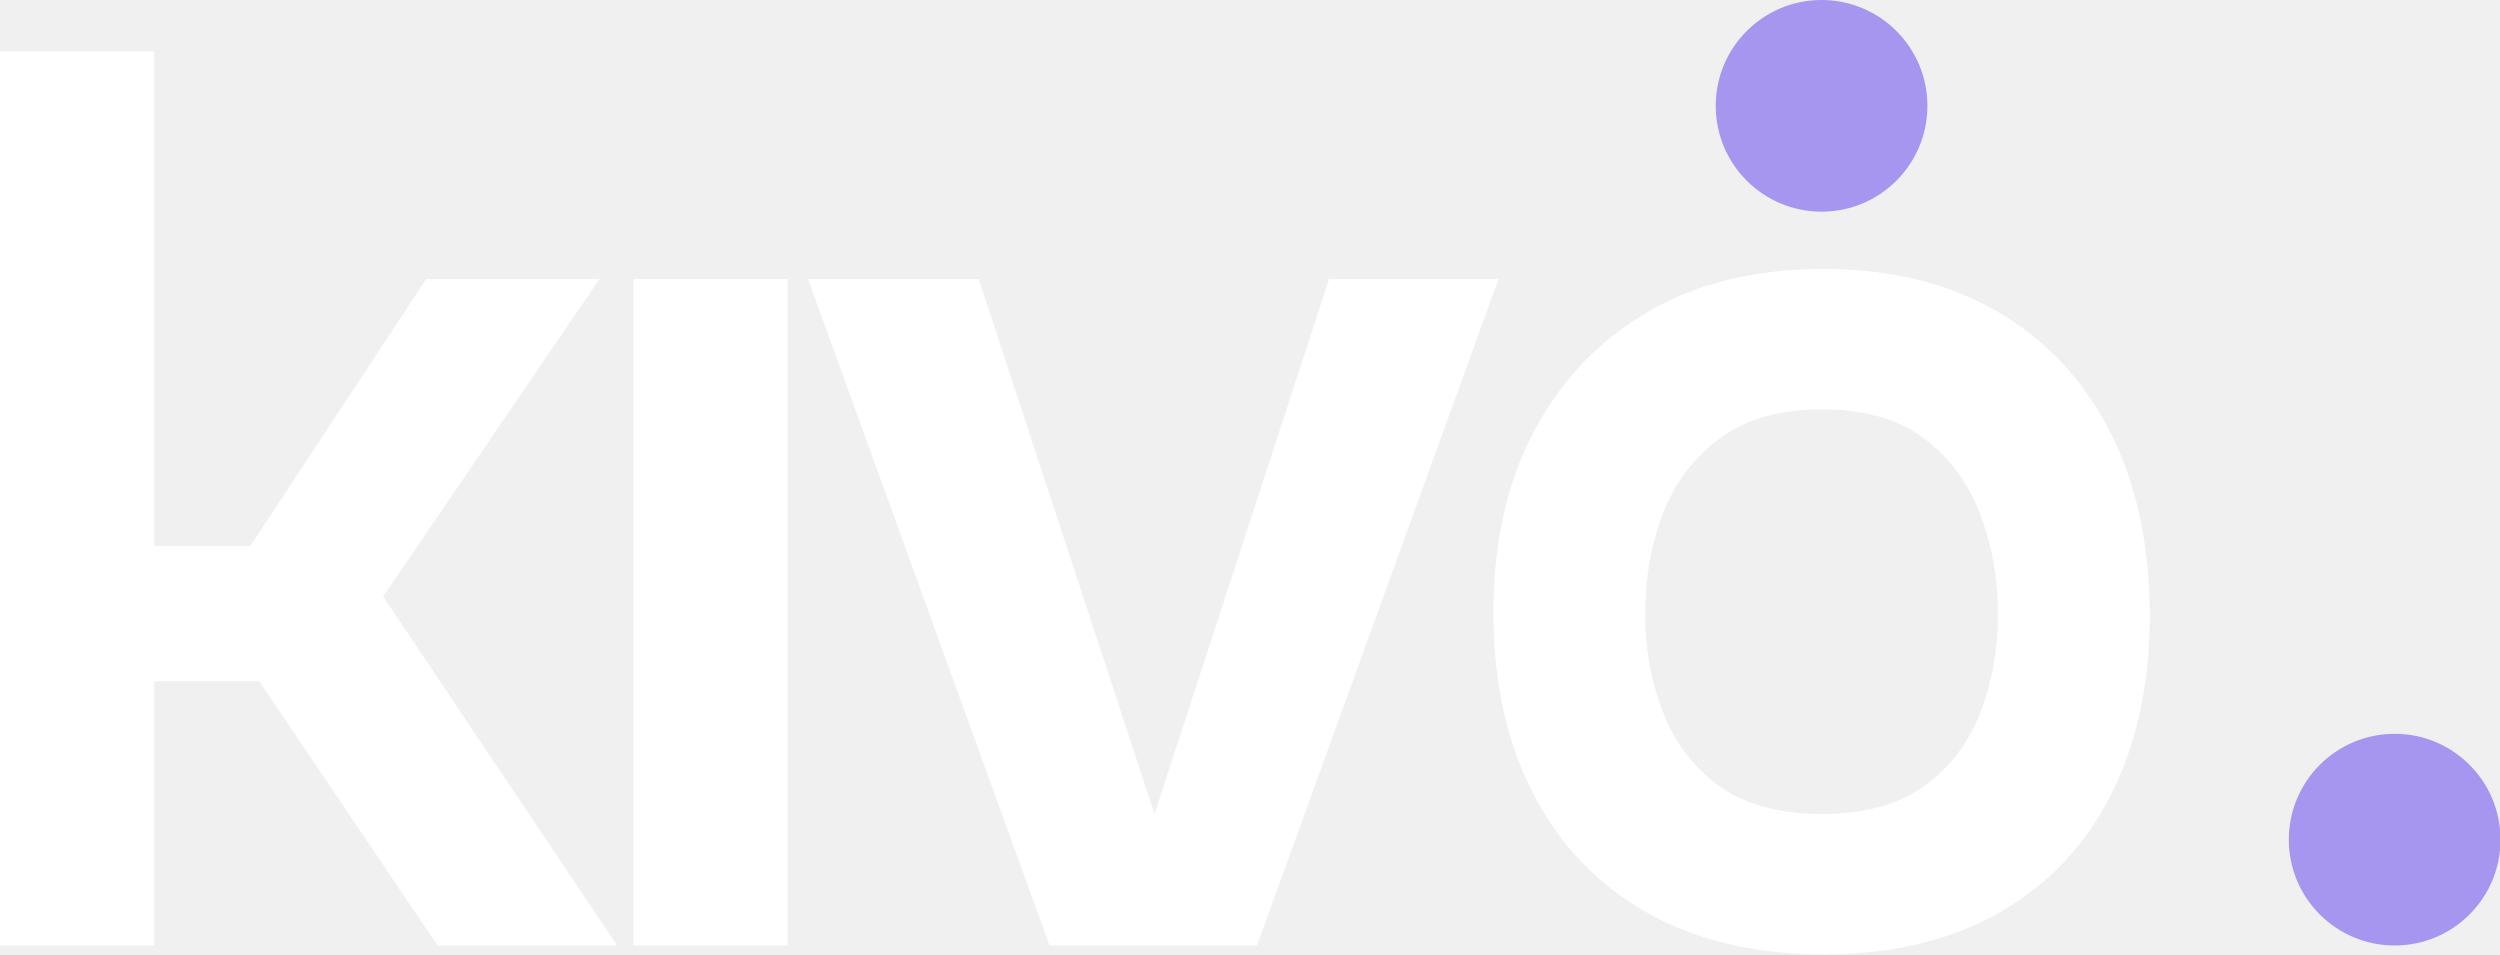
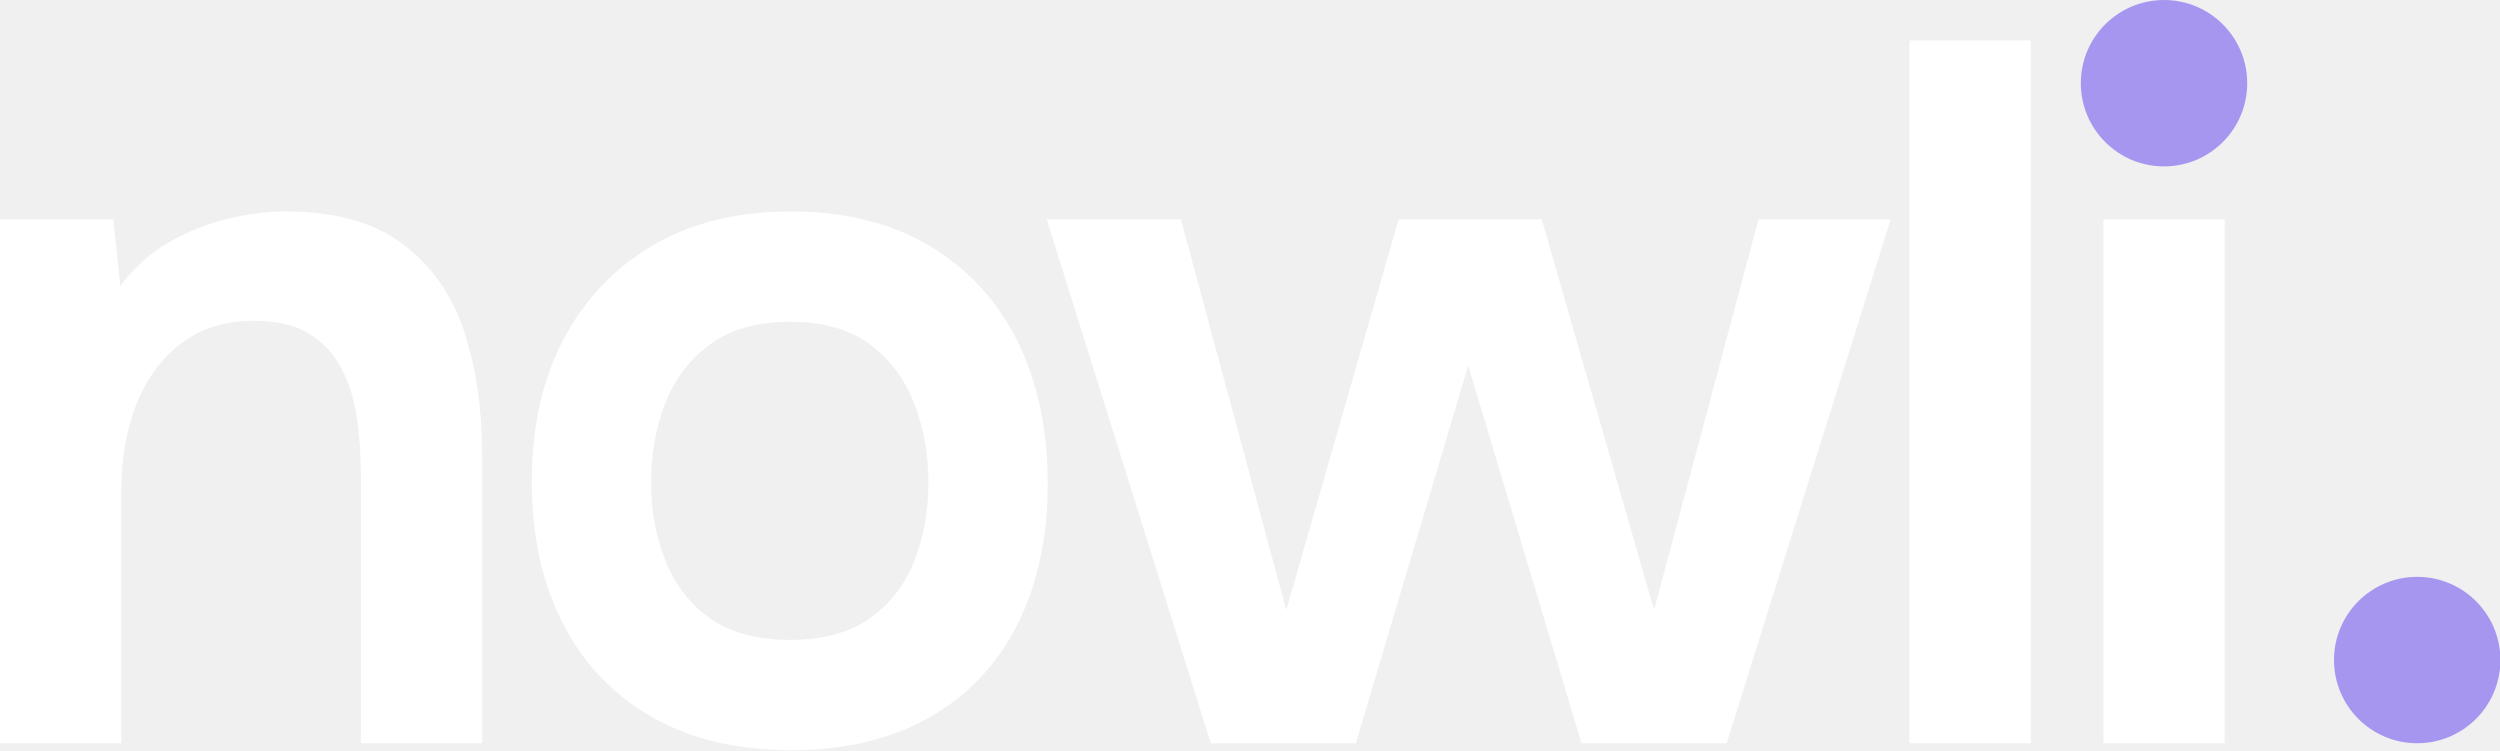
- <svg xmlns="http://www.w3.org/2000/svg" viewBox="0 0 1977 755" width="1977" height="755">
+ <svg xmlns="http://www.w3.org/2000/svg" viewBox="0 0 2515 755" width="2515" height="755">
  <g transform="translate(0.00 0.00) scale(1) translate(-59.00 747.70)">
-     <path d="M59.0 0V-707H181.0V-316H257.0L396.0 -527H533.0L362.0 -276L547.0 0H405.0L264.0 -209H181.0V0Z M560.0 0V-527H682.0V0Z M889.0 0 698.0 -527H833.0L972.0 -104L1110.0 -527H1244.0L1053.0 0Z M1501.0 7Q1420.0 7 1361.5 -26.0Q1303.0 -59 1271.5 -120.0Q1240.0 -181 1240.0 -263Q1240.0 -346 1272.0 -406.5Q1304.0 -467 1362.0 -501.0Q1420.0 -535 1501.0 -535Q1581.0 -535 1639.0 -501.0Q1697.0 -467 1728.0 -405.5Q1759.0 -344 1759.0 -261Q1759.0 -180 1728.5 -119.5Q1698.0 -59 1640.0 -26.0Q1582.0 7 1501.0 7ZM1500.0 -104Q1550.0 -104 1580.5 -126.0Q1611.0 -148 1625.0 -184.0Q1639.0 -220 1639.0 -262Q1639.0 -304 1625.0 -341.0Q1611.0 -378 1580.5 -401.0Q1550.0 -424 1500.0 -424Q1450.0 -424 1419.0 -401.0Q1388.0 -378 1374.0 -341.5Q1360.0 -305 1360.0 -262Q1360.0 -220 1374.5 -183.5Q1389.0 -147 1419.5 -125.5Q1450.0 -104 1500.0 -104Z" fill="#FFFFFF" />
-     <circle cx="1499.5" cy="-664.0" r="83.7" fill="#A796F0" />
-     <circle cx="1952.7" cy="-83.7" r="83.7" fill="#A796F0" />
+     <path d="M59.0 0V-527H173.0L180.0 -460Q201.0 -488 229.0 -504.0Q257.0 -520 288.0 -527.5Q319.0 -535 346.0 -535Q421.0 -535 464.5 -502.0Q508.0 -469 526.0 -414.0Q544.0 -359 544.0 -291V0H422.0V-271Q422.0 -300 418.0 -327.5Q414.0 -355 402.5 -377.0Q391.0 -399 370.0 -412.0Q349.0 -425 314.0 -425Q271.0 -425 241.0 -402.0Q211.0 -379 196.0 -340.5Q181.0 -302 181.0 -253V0Z M855.0 7Q774.0 7 715.5 -26.0Q657.0 -59 625.5 -120.0Q594.0 -181 594.0 -263Q594.0 -346 626.0 -406.5Q658.0 -467 716.0 -501.0Q774.0 -535 855.0 -535Q935.0 -535 993.0 -501.0Q1051.0 -467 1082.0 -405.5Q1113.0 -344 1113.0 -261Q1113.0 -180 1082.5 -119.5Q1052.0 -59 994.0 -26.0Q936.0 7 855.0 7ZM854.0 -104Q904.0 -104 934.5 -126.0Q965.0 -148 979.0 -184.0Q993.0 -220 993.0 -262Q993.0 -304 979.0 -341.0Q965.0 -378 934.5 -401.0Q904.0 -424 854.0 -424Q804.0 -424 773.0 -401.0Q742.0 -378 728.0 -341.5Q714.0 -305 714.0 -262Q714.0 -220 728.5 -183.5Q743.0 -147 773.5 -125.5Q804.0 -104 854.0 -104Z M1277.0 0 1112.0 -527H1247.0L1353.0 -134L1466.0 -527H1610.0L1723.0 -134L1828.0 -527H1961.0L1796.0 0H1650.0L1536.0 -380L1423.0 0Z M1980.0 0V-707H2102.0V0Z M2175.0 0V-527H2297.0V0Z" fill="#FFFFFF" />
+     <circle cx="2236.0" cy="-664.0" r="83.7" fill="#A796F0" />
+     <circle cx="2490.7" cy="-83.7" r="83.7" fill="#A796F0" />
  </g>
</svg>
